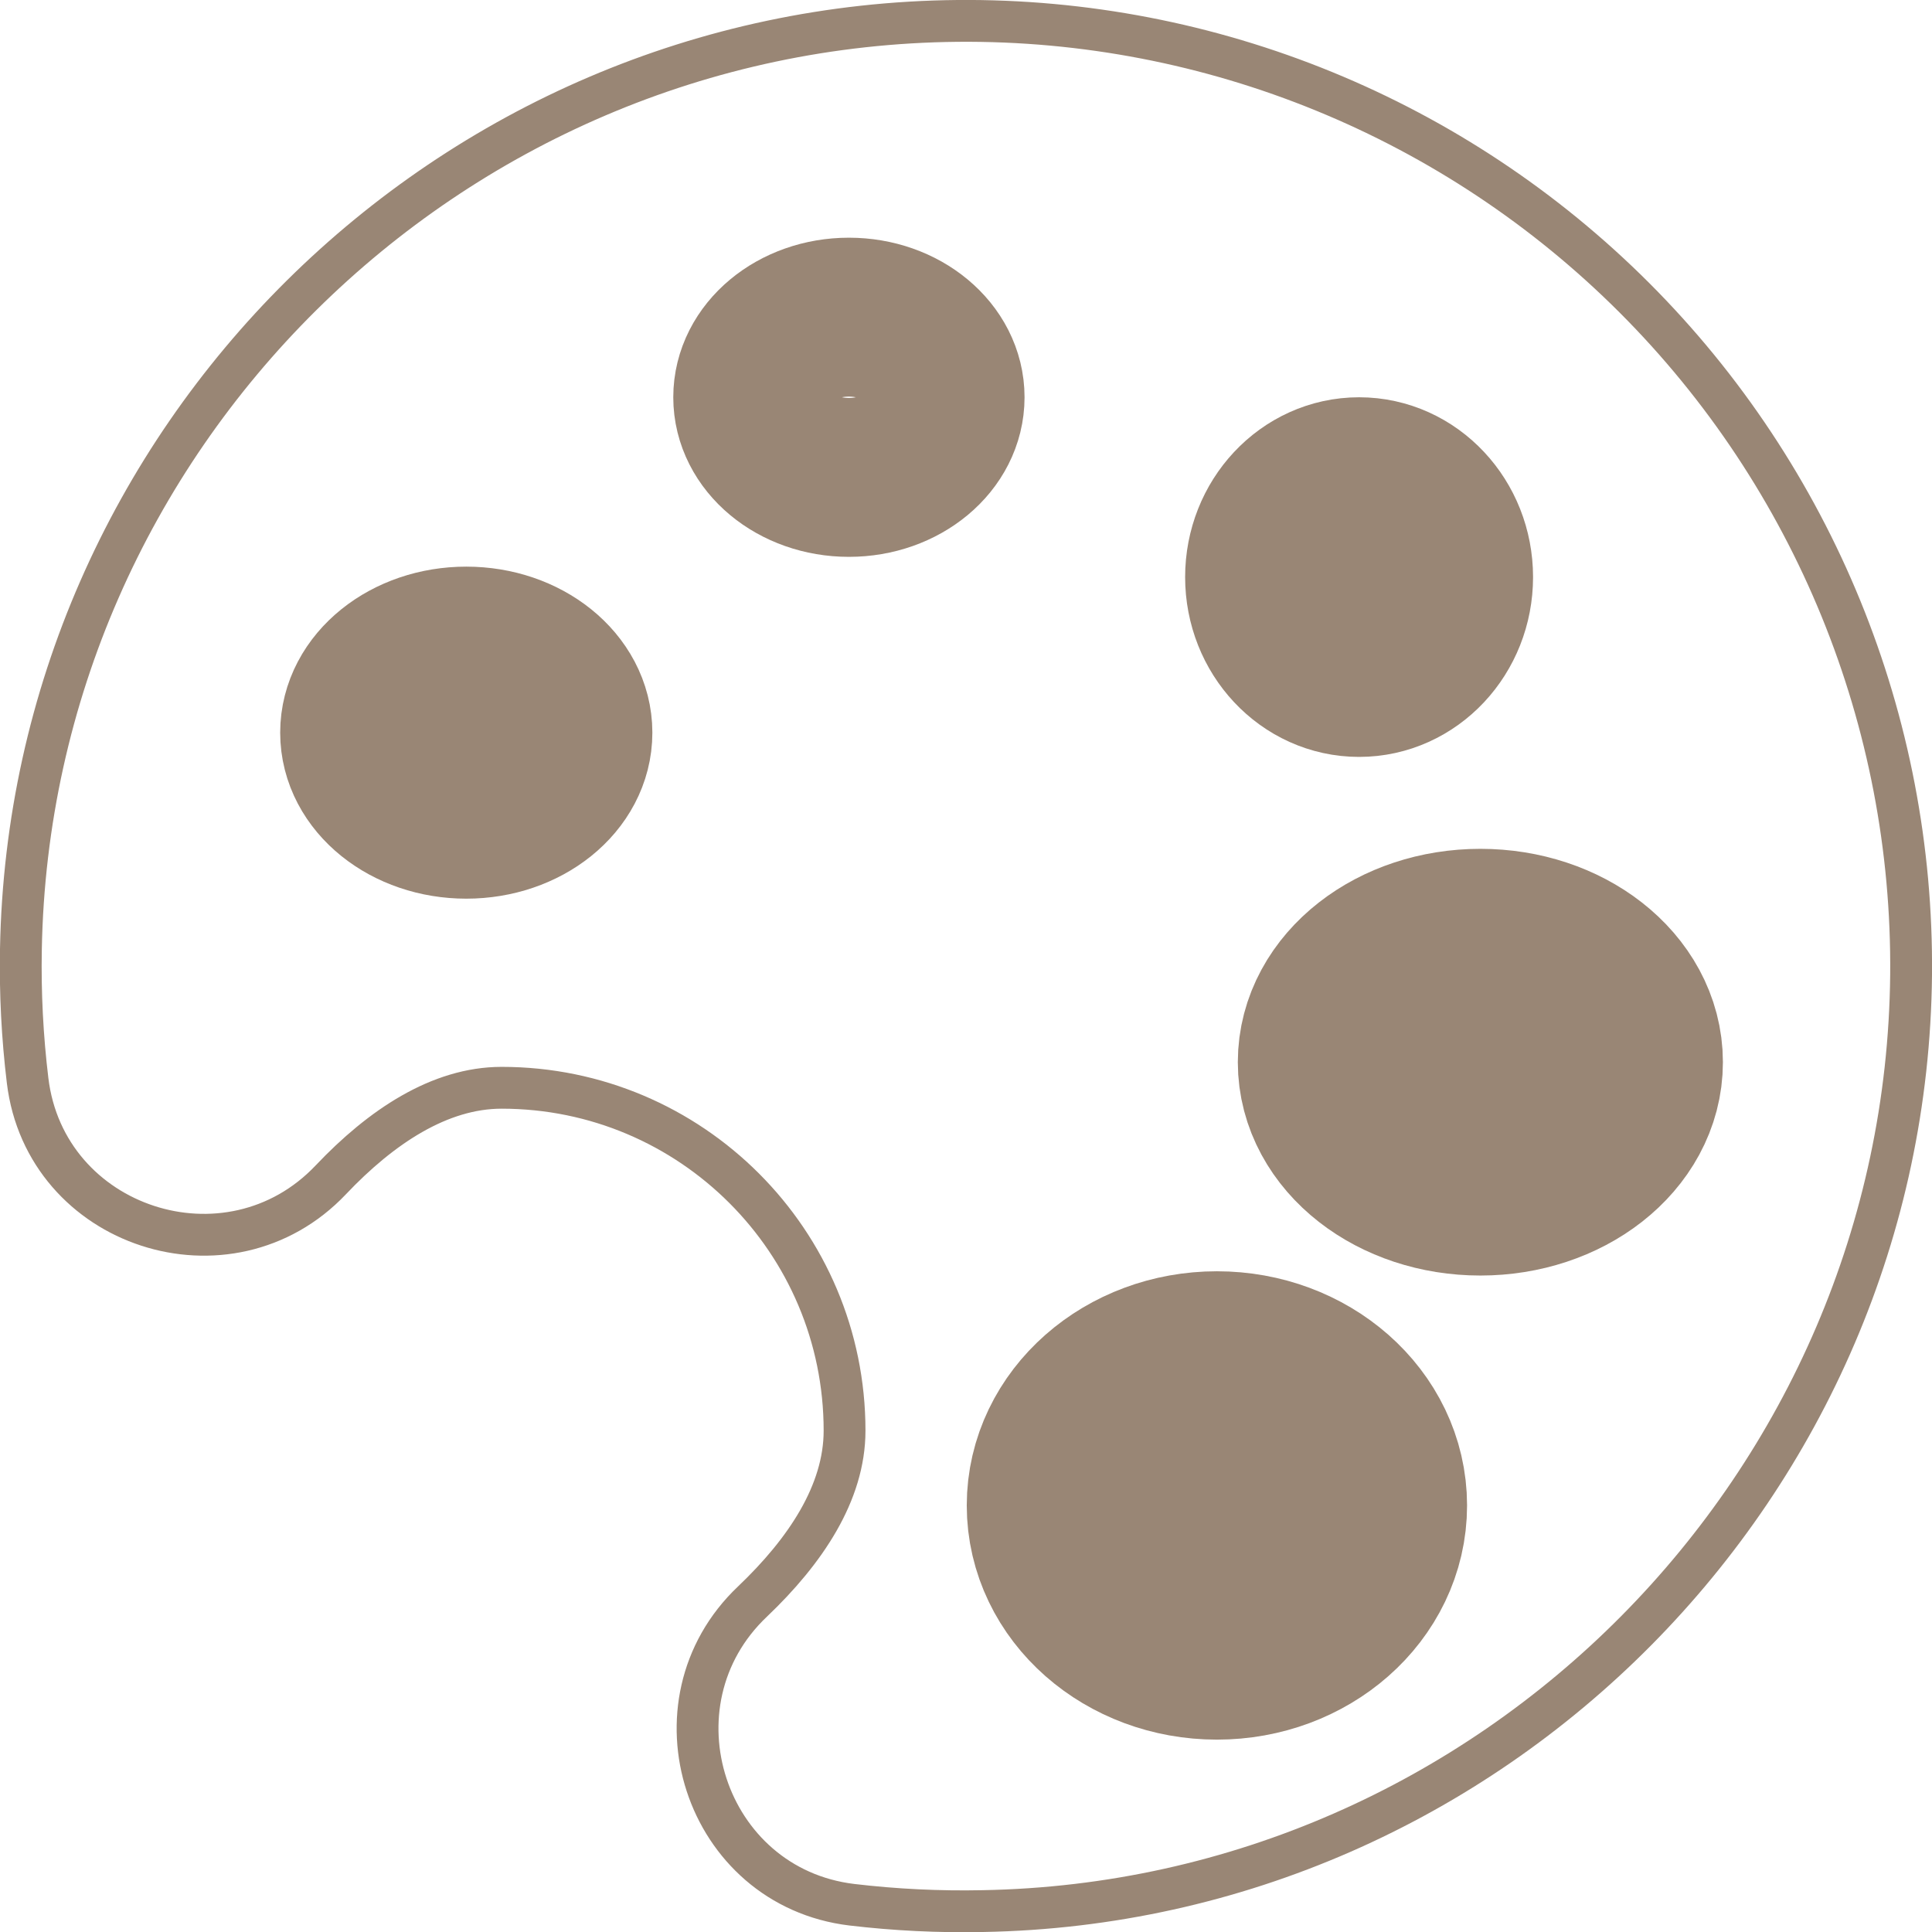
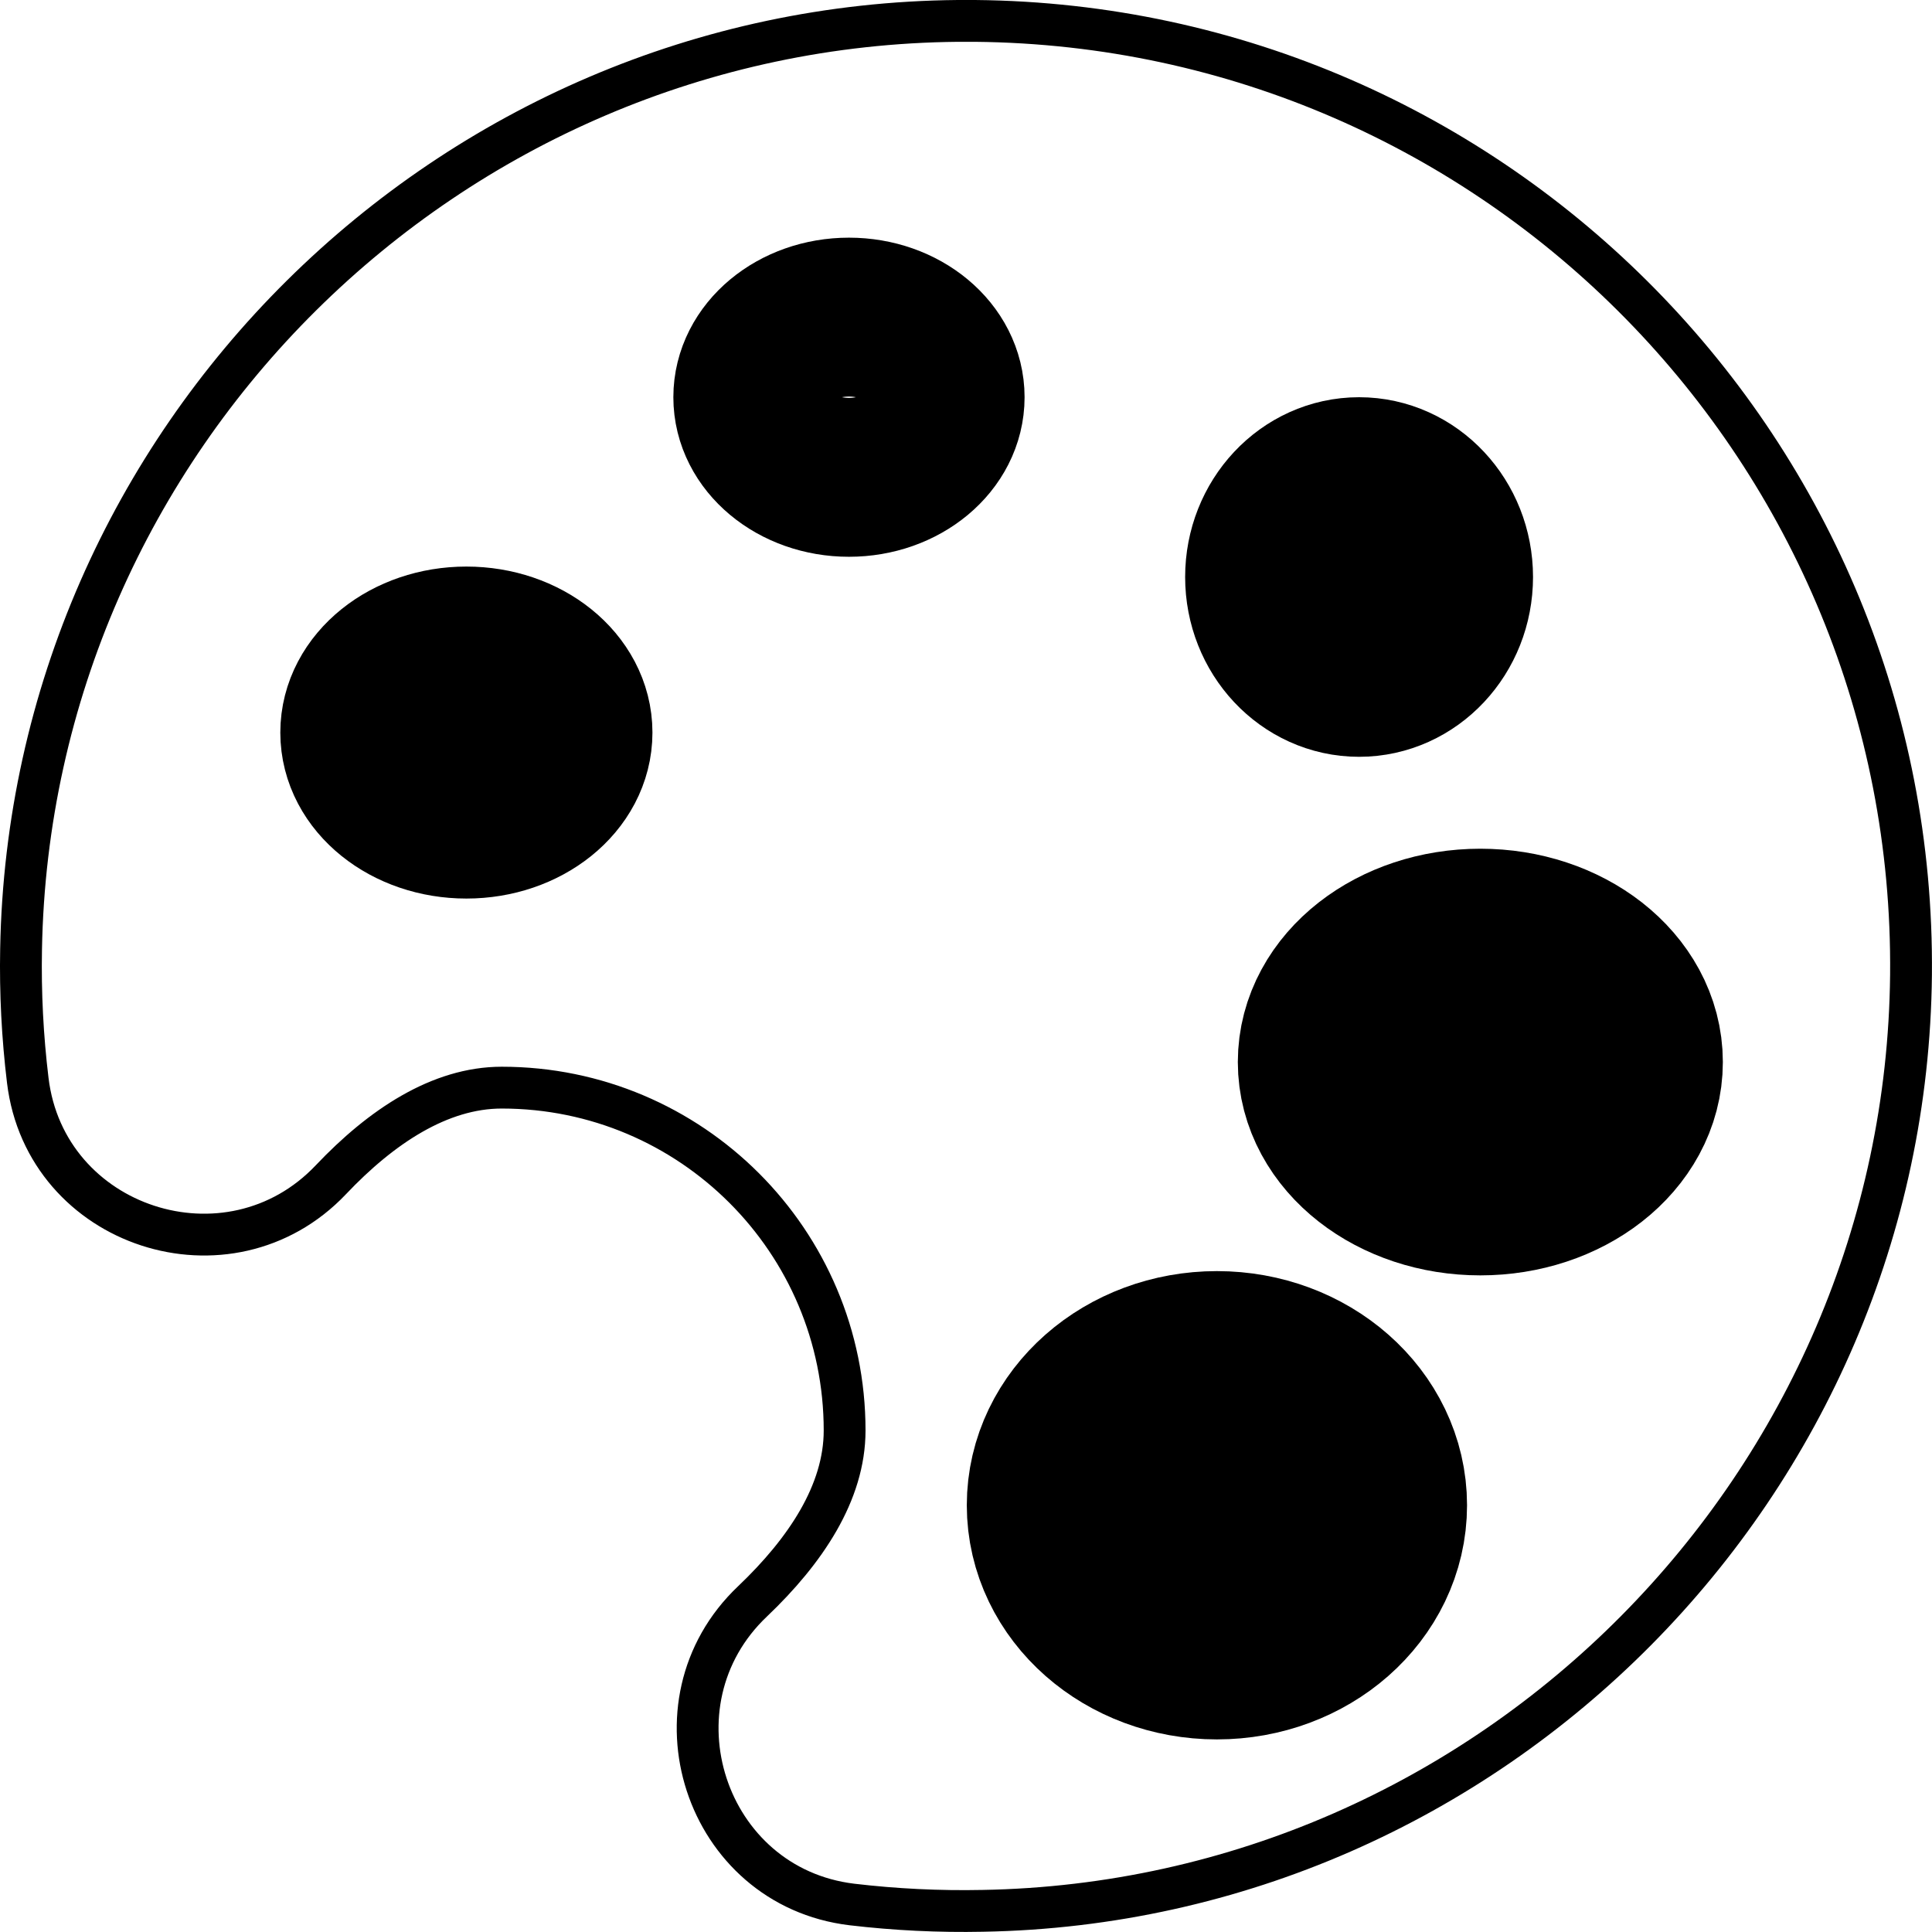
- <svg xmlns="http://www.w3.org/2000/svg" id="7d2d72b6-4875-4ab0-a293-b23418547ba7" data-name="Layer 1" viewBox="0 0 231 231">
-   <g id="a6e91b55-8f75-43a2-b4a2-d973d049d914" data-name="palette">
-     <path d="M149,37C88,37.56,38.09,87,37,148a113.11,113.11,0,0,0,.8,15.69c2.12,17.61,24.06,24.75,36.26,11.87,6-6.33,13-11,20.42-11a41,41,0,0,1,41,41c0,7.44-4.69,14.41-11,20.42-12.88,12.2-5.74,34.14,11.87,36.26A113.11,113.11,0,0,0,152,263c60.93-1.07,110.4-51,111-111.93A113,113,0,0,0,149,37Z" transform="translate(-34.5 -34.5)" style="fill:none;stroke:#998675;stroke-miterlimit:10;stroke-width:5px" />
-     <ellipse cx="55.75" cy="87.6" rx="12.25" ry="9.85" style="fill:none;stroke:#998675;stroke-miterlimit:10;stroke-width:20px" />
-     <ellipse cx="101.5" cy="47.5" rx="11.5" ry="9.58" style="fill:none;stroke:#998675;stroke-miterlimit:10;stroke-width:19px" />
-     <ellipse cx="162.5" cy="69" rx="10.3" ry="11" style="fill:none;stroke:#998675;stroke-miterlimit:10;stroke-width:21px" />
-     <ellipse cx="177" cy="127" rx="16" ry="12.51" style="fill:none;stroke:#998675;stroke-miterlimit:10;stroke-width:26px" />
-     <ellipse cx="145.5" cy="180" rx="15.91" ry="14" style="fill:none;stroke:#998675;stroke-miterlimit:10;stroke-width:28px" />
+ <svg xmlns="http://www.w3.org/2000/svg" id="Layer_1" data-name="Layer 1" viewBox="0 0 231.02 231.03">
+   <defs>
+     <style>.cls-1,.cls-2,.cls-3,.cls-4,.cls-5,.cls-6{fill:none;stroke:#000;stroke-miterlimit:10;}.cls-1{stroke-width:5px;}.cls-2{stroke-width:20px;}.cls-3{stroke-width:19px;}.cls-4{stroke-width:21px;}.cls-5{stroke-width:26px;}.cls-6{stroke-width:28px;}</style>
+   </defs>
+   <g id="a6e91b55-8f75-43a2-b4a2-d973d049d914">
+     <path class="cls-1" d="M114.5,2.5c-61,.56-110.91,50-112,111a112.75,112.75,0,0,0,.8,15.69c2.12,17.61,24.06,24.75,36.26,11.87,6-6.33,13-11,20.42-11a41,41,0,0,1,41,41c0,7.44-4.69,14.41-11,20.42-12.88,12.2-5.74,34.14,11.87,36.26a113.62,113.62,0,0,0,15.65.76c60.93-1.07,110.4-51,111-111.93A113,113,0,0,0,116.58,2.5Z" transform="translate(0.02 0)" />
+     <ellipse class="cls-2" cx="55.77" cy="87.6" rx="12.25" ry="9.85" />
+     <ellipse class="cls-3" cx="101.52" cy="47.5" rx="11.5" ry="9.58" />
+     <ellipse class="cls-4" cx="162.52" cy="69" rx="10.3" ry="11" />
+     <ellipse class="cls-5" cx="177.02" cy="127" rx="16" ry="12.51" />
+     <ellipse class="cls-6" cx="145.52" cy="180" rx="15.91" ry="14" />
  </g>
</svg>
